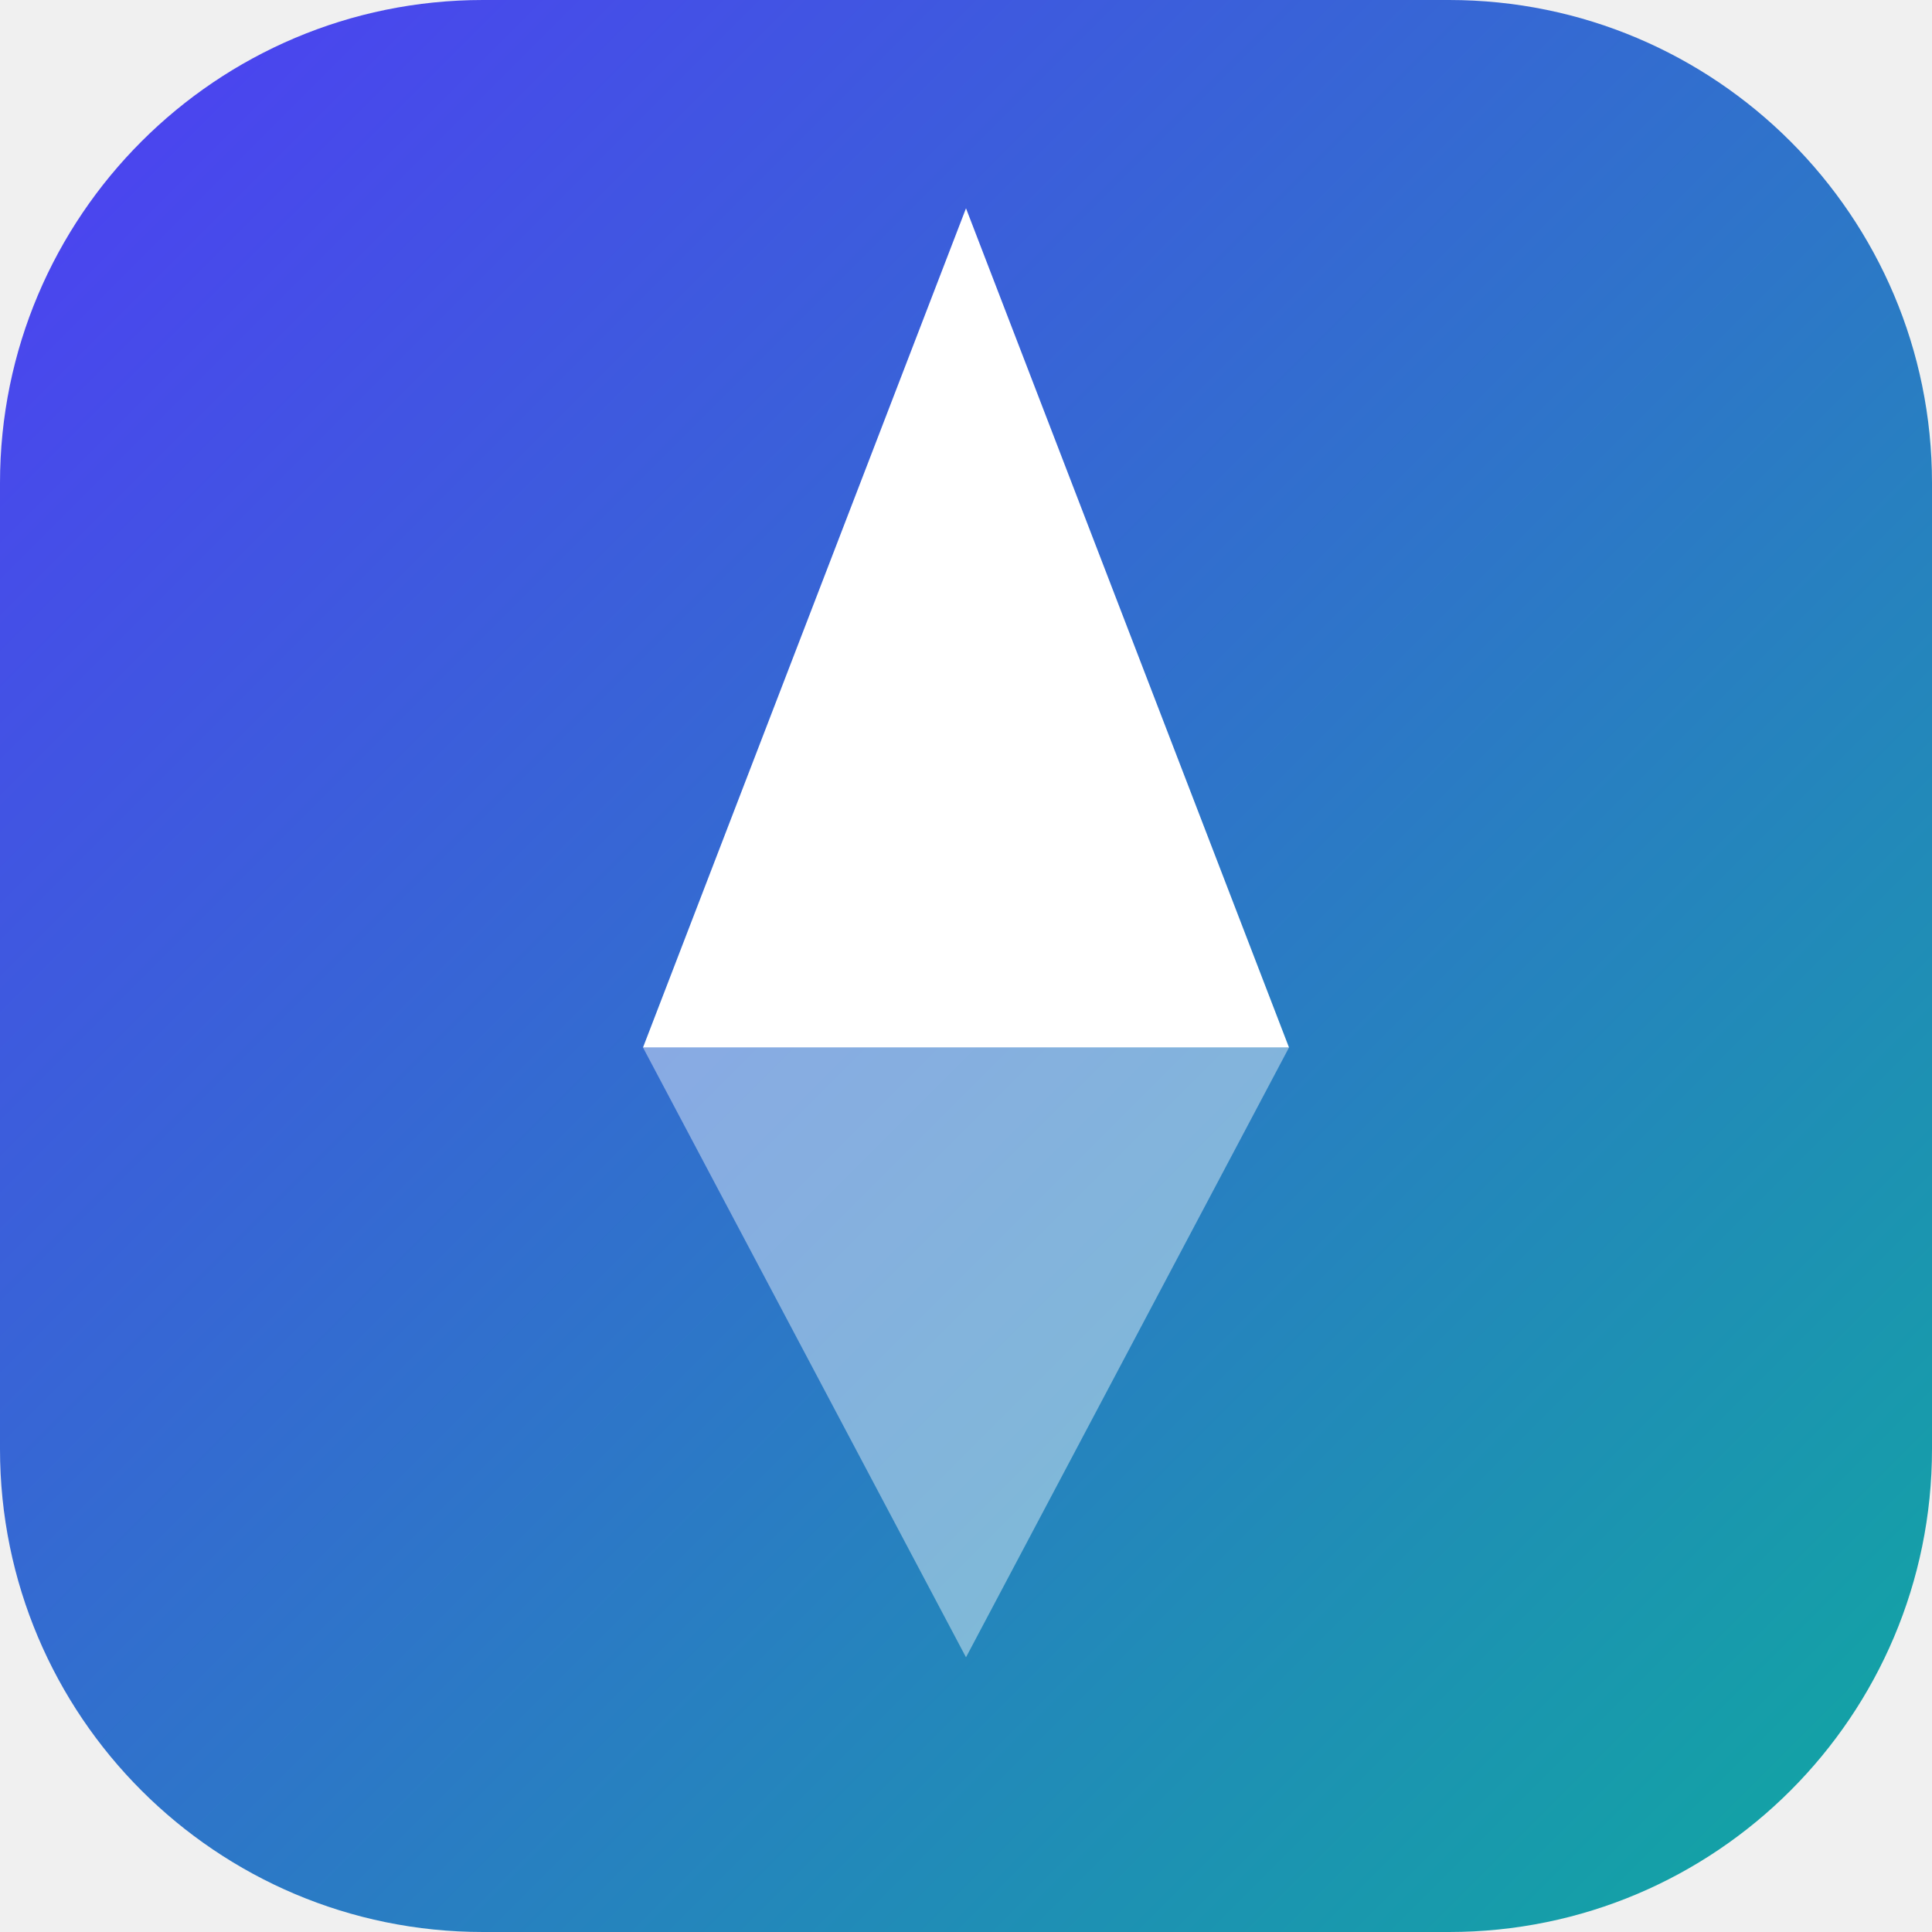
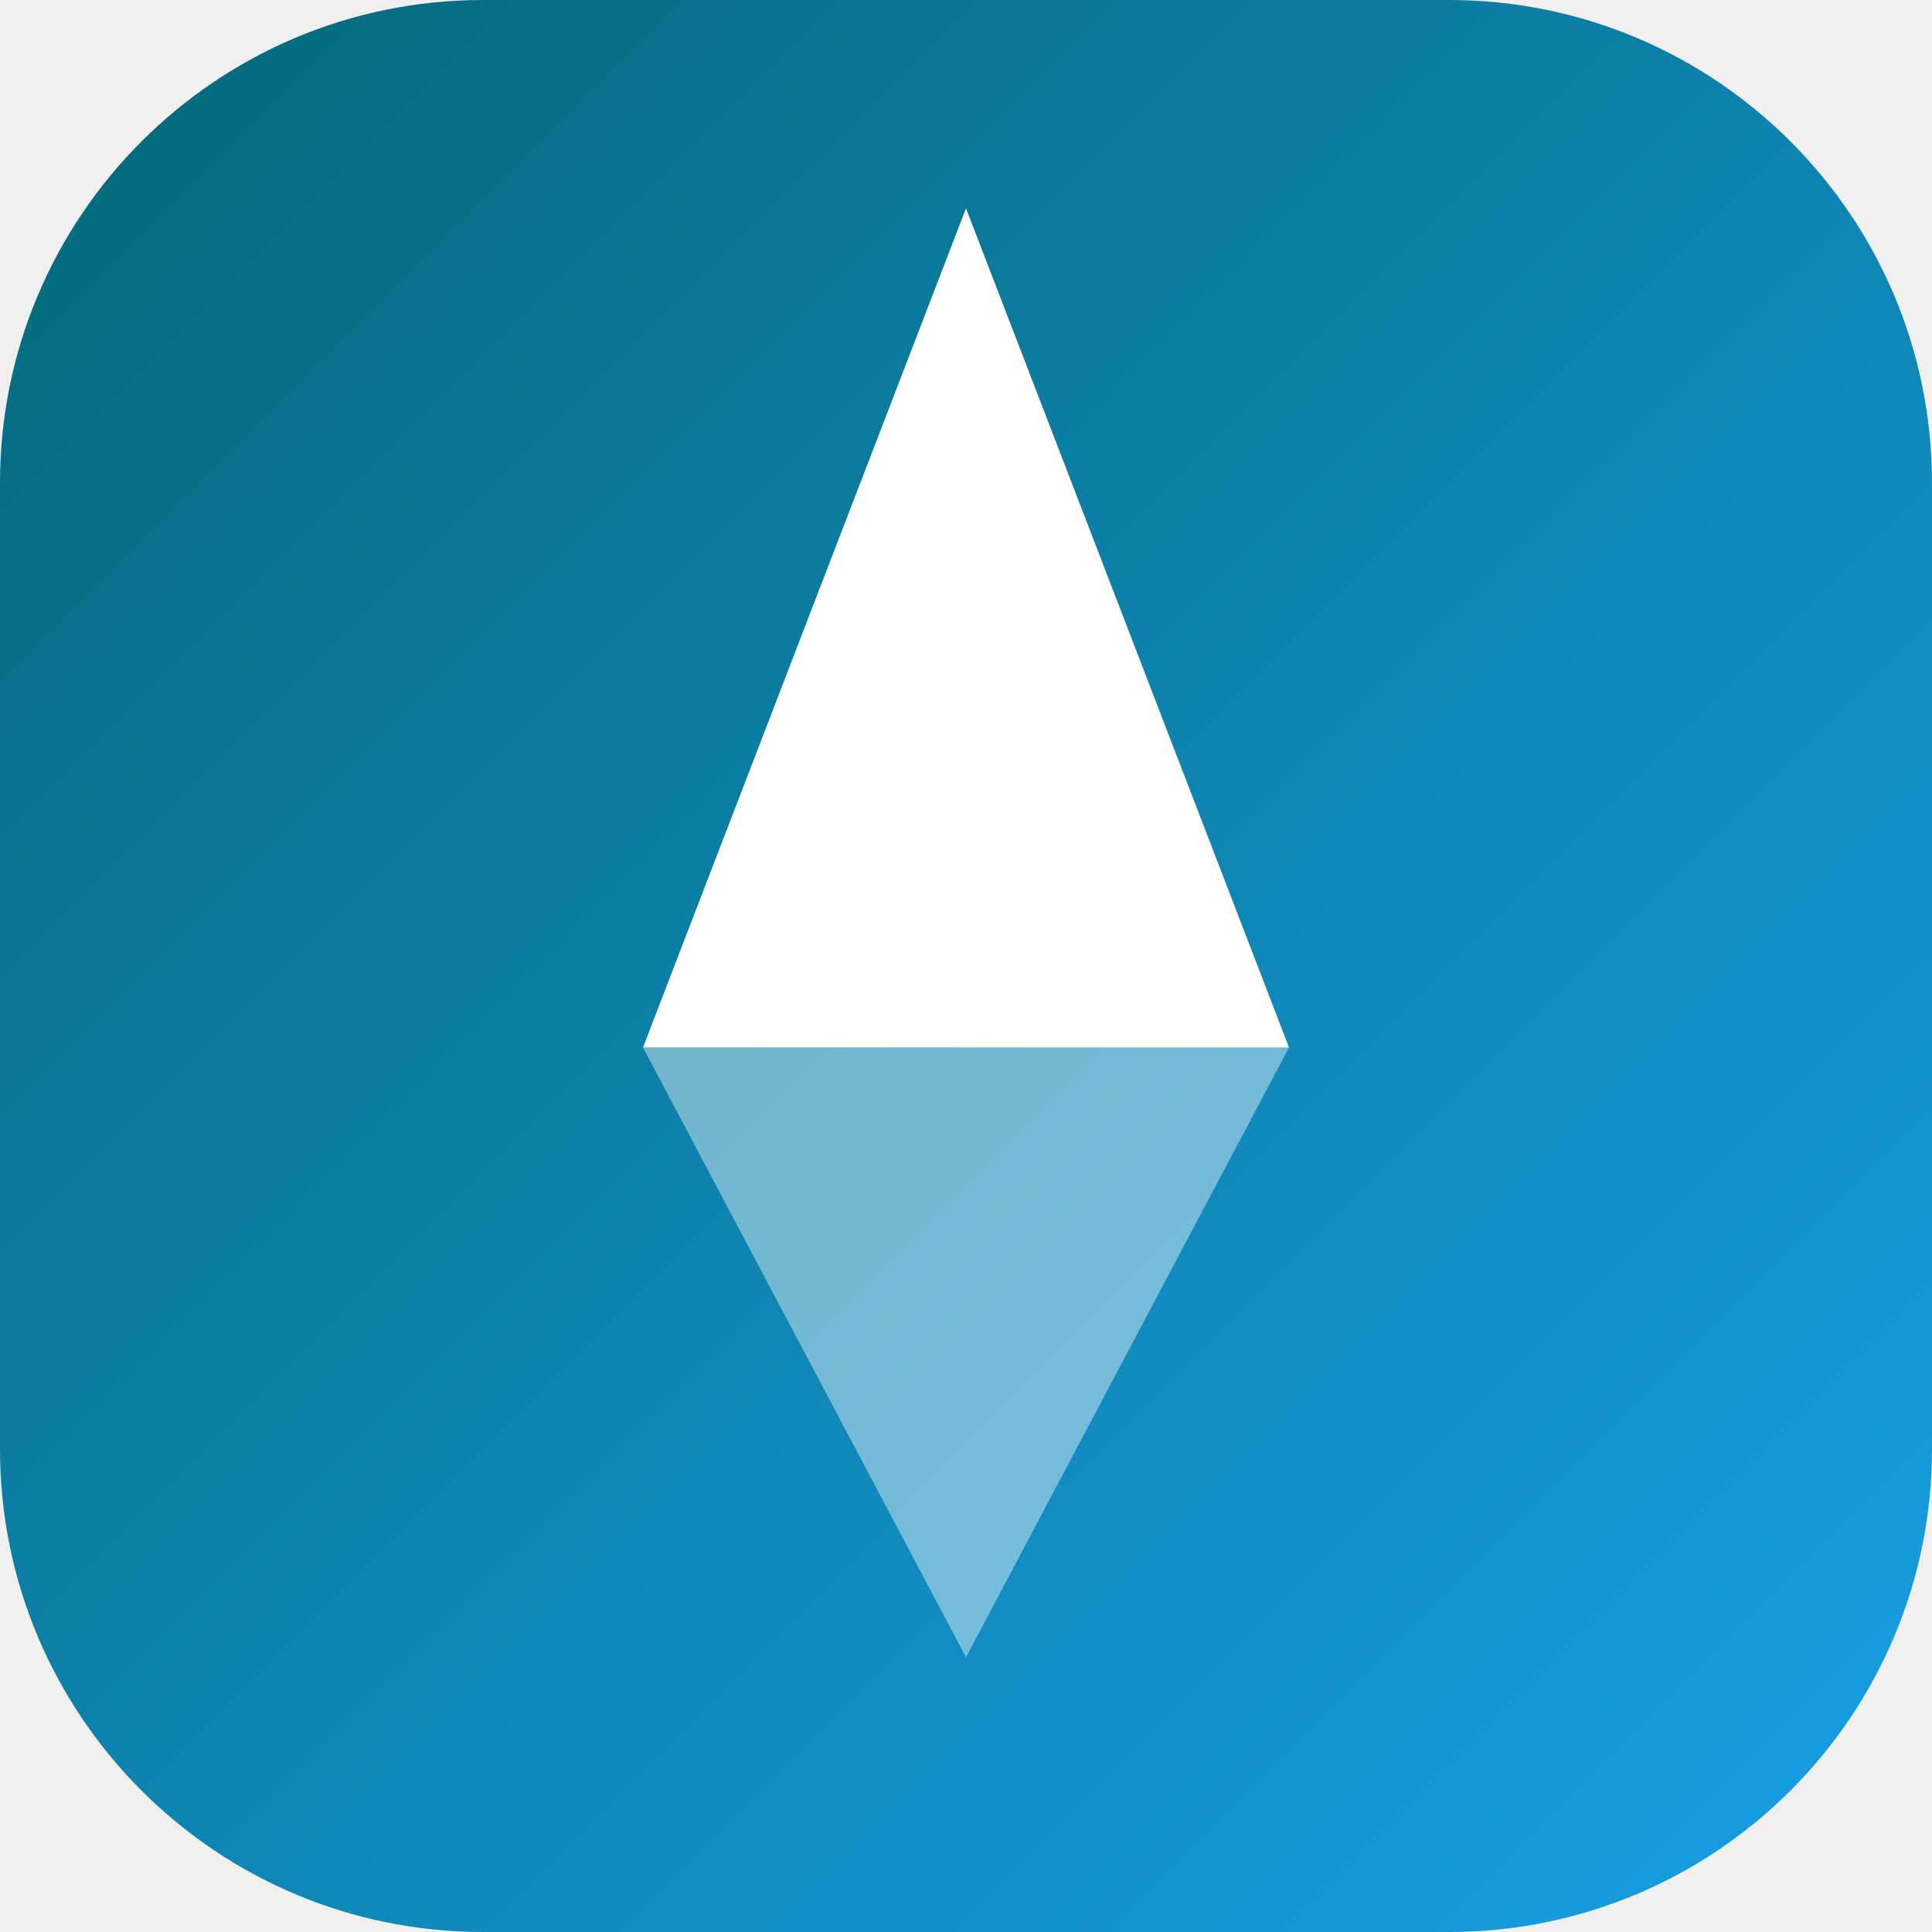
<svg xmlns="http://www.w3.org/2000/svg" viewBox="0 0 64 64">
  <defs>
    <linearGradient id="n" x1="0" y1="0" x2="1" y2="1">
-       <stop offset="0%" stop-color="#4F3DF5" />
-       <stop offset="100%" stop-color="#0FA9A0" />
+       <stop offset="0%" stop-color="#046776" />
+       <stop offset="100%" stop-color="#18A0E8" />
    </linearGradient>
  </defs>
  <rect width="64" height="64" rx="16" fill="url(#n)" />
  <path d="M32 6.9 42.7 34.7 21.3 34.7Z" fill="#fff" />
  <path d="M32 54.9 42.7 34.7 21.3 34.7Z" fill="#fff" opacity=".42" />
</svg>
